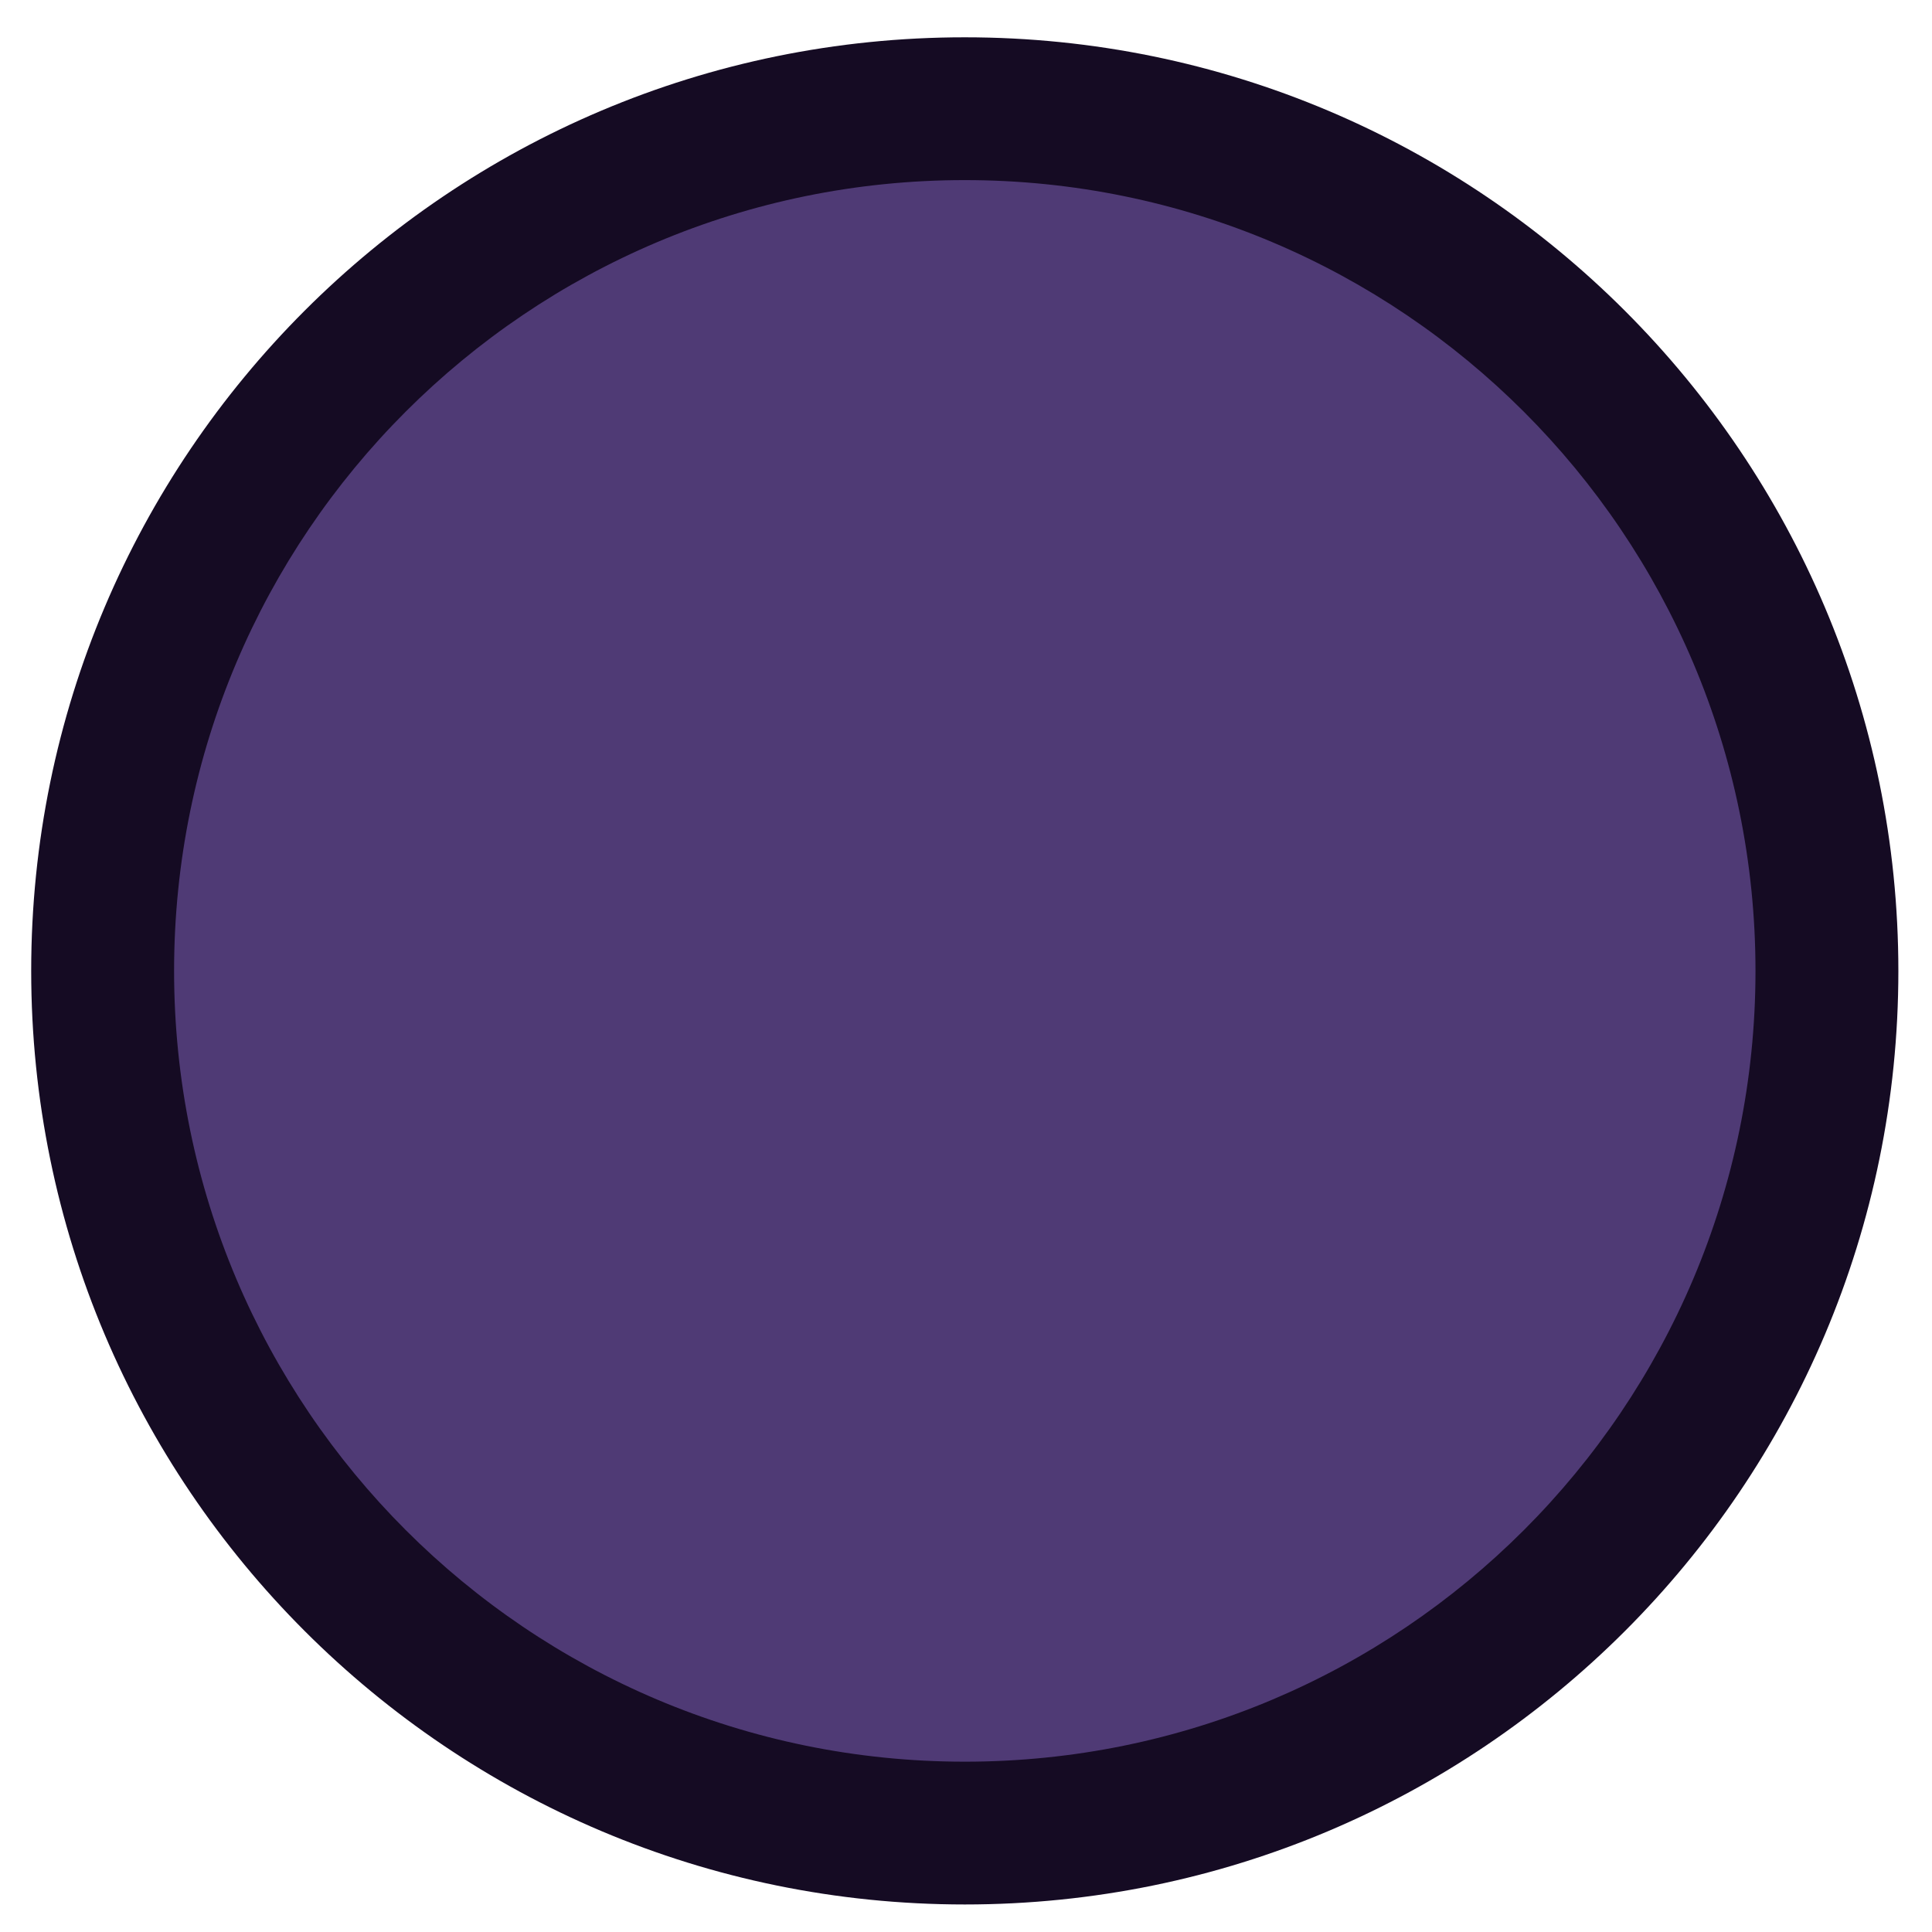
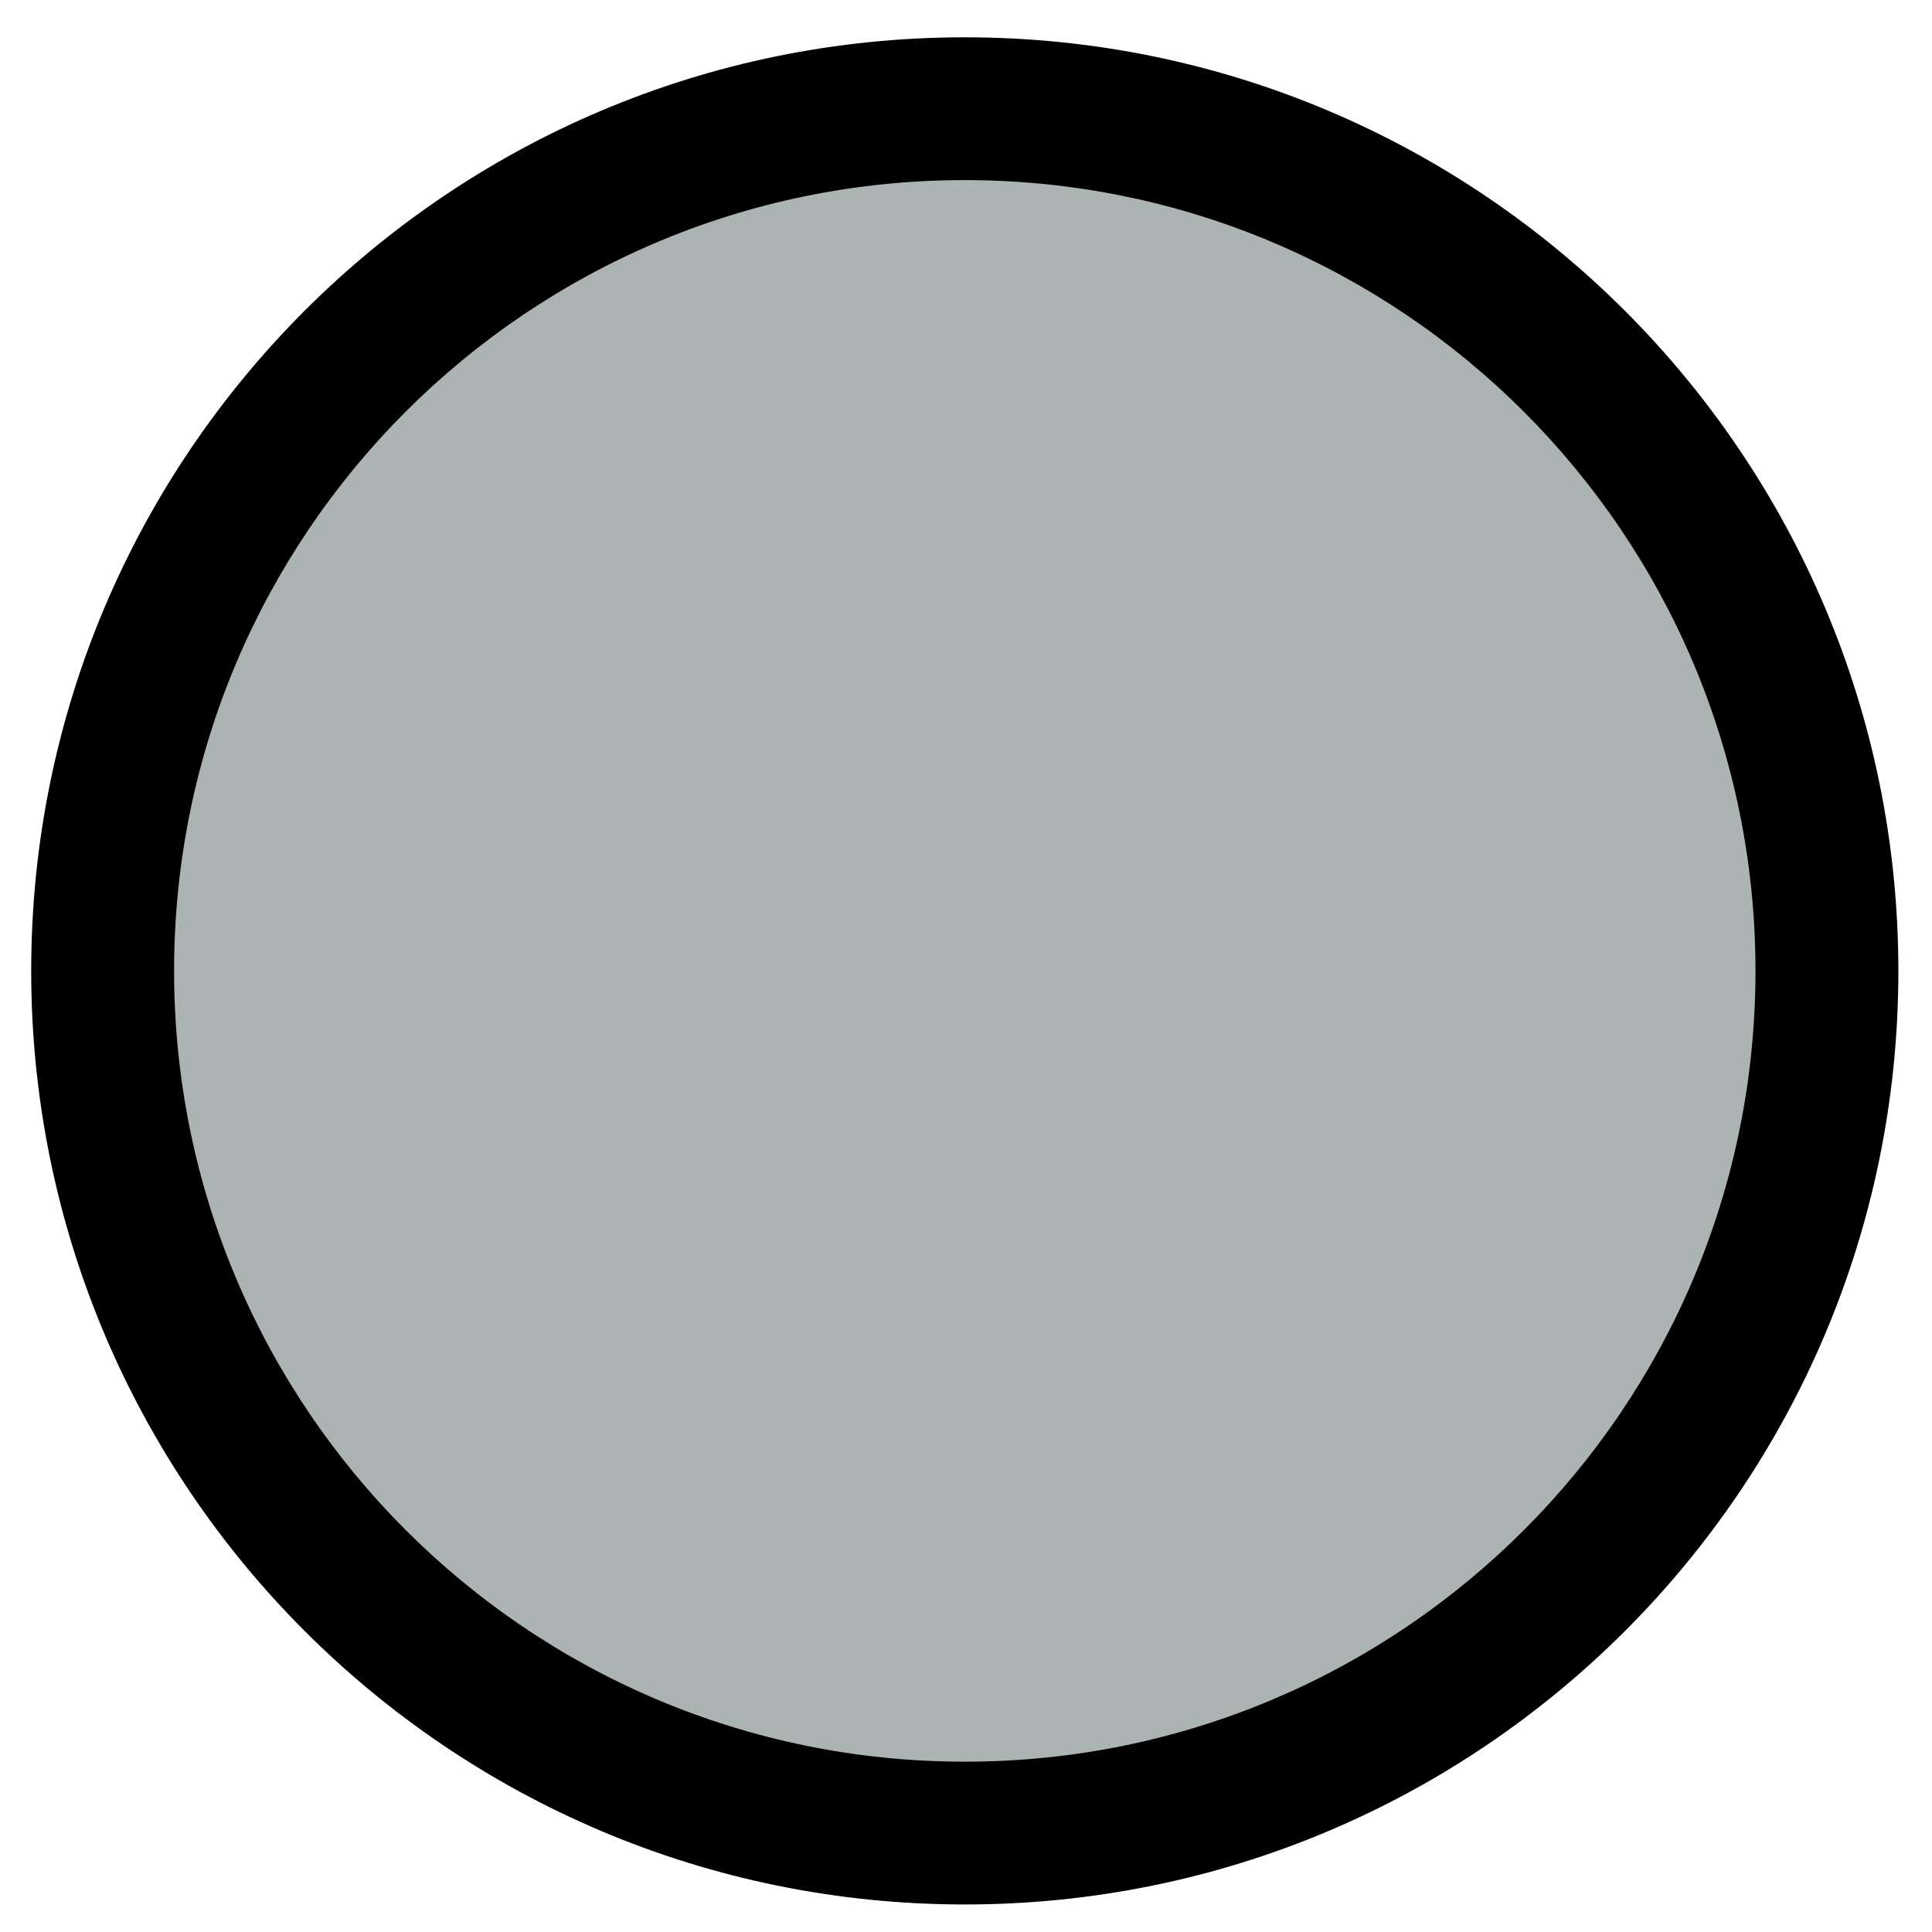
<svg xmlns="http://www.w3.org/2000/svg" width="149" height="149" viewBox="0 0 149 149" fill="none" version="1.1" id="svg2">
  <defs id="defs2" />
-   <path d="M 141.175,78.524 C 143.39,41.864 115.467,10.347 78.807,8.129 42.147,5.911 10.633,33.832 8.417,70.492 6.202,107.152 34.125,138.669 70.785,140.887 107.445,143.105 138.959,115.184 141.175,78.524 Z" fill="#5E2128" id="path1" style="fill:#4f3a75;fill-opacity:1" />
-   <path fill-rule="evenodd" clip-rule="evenodd" d="m 13.426,74.872 c 0,33.686 27.305,60.99 60.98,60.993 33.675,0.002 60.981,-27.297 60.981,-60.983 0,-33.686 -27.306,-60.99 -60.981,-60.992 C 40.731,13.887 13.426,41.186 13.426,74.872 Z m 60.98,72.005 C 34.638,146.874 2.406,114.632 2.406,74.871 c 0,-39.761 32.232,-71.997 72,-71.994 39.768,0.003 72,32.245 72,72.006 0,39.761 -32.232,71.997 -72,71.994 z" fill="black" id="path2" style="fill:#150b23;fill-opacity:1" />
+   <path d="M 141.175,78.524 C 143.39,41.864 115.467,10.347 78.807,8.129 42.147,5.911 10.633,33.832 8.417,70.492 6.202,107.152 34.125,138.669 70.785,140.887 107.445,143.105 138.959,115.184 141.175,78.524 Z" fill="#5E2128" id="path1" style="fill:#abb3b3;fill-opacity:1" />
+   <path fill-rule="evenodd" clip-rule="evenodd" d="m 13.426,74.872 c 0,33.686 27.305,60.99 60.98,60.993 33.675,0.002 60.981,-27.297 60.981,-60.983 0,-33.686 -27.306,-60.99 -60.981,-60.992 C 40.731,13.887 13.426,41.186 13.426,74.872 Z m 60.98,72.005 C 34.638,146.874 2.406,114.632 2.406,74.871 c 0,-39.761 32.232,-71.997 72,-71.994 39.768,0.003 72,32.245 72,72.006 0,39.761 -32.232,71.997 -72,71.994 z" fill="black" id="path2" style="fill:#000000;fill-opacity:1" />
</svg>
